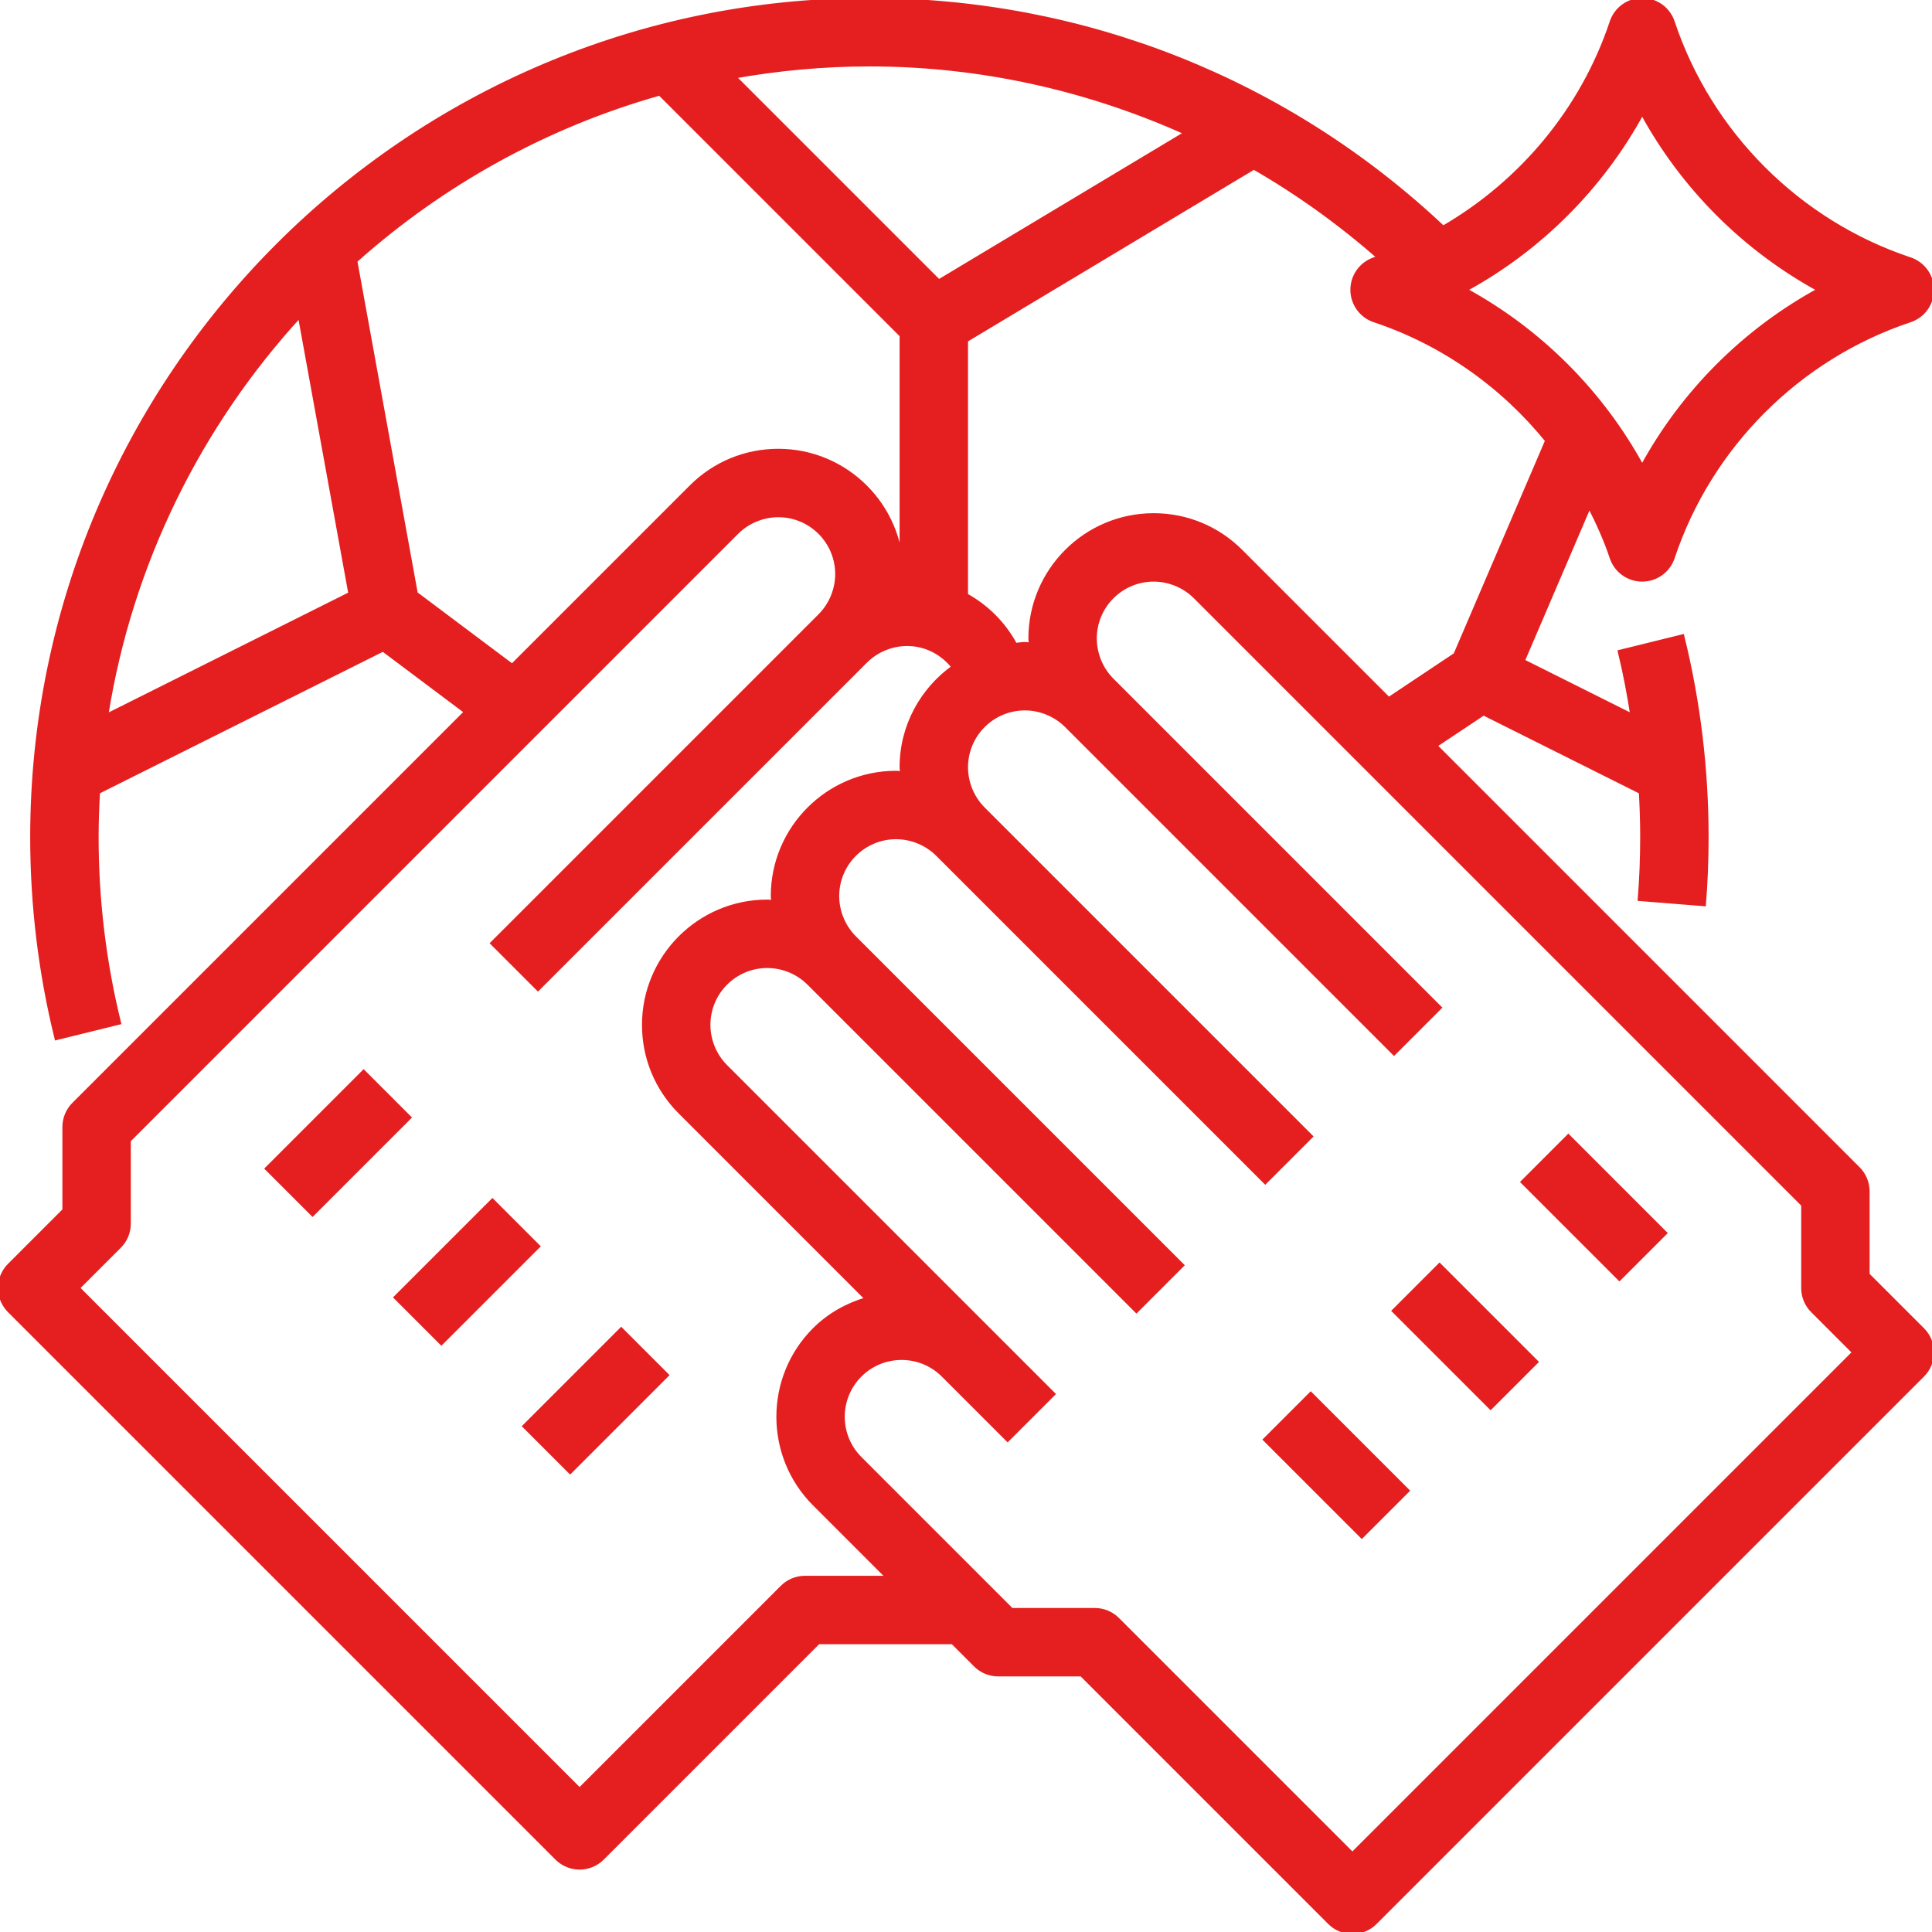
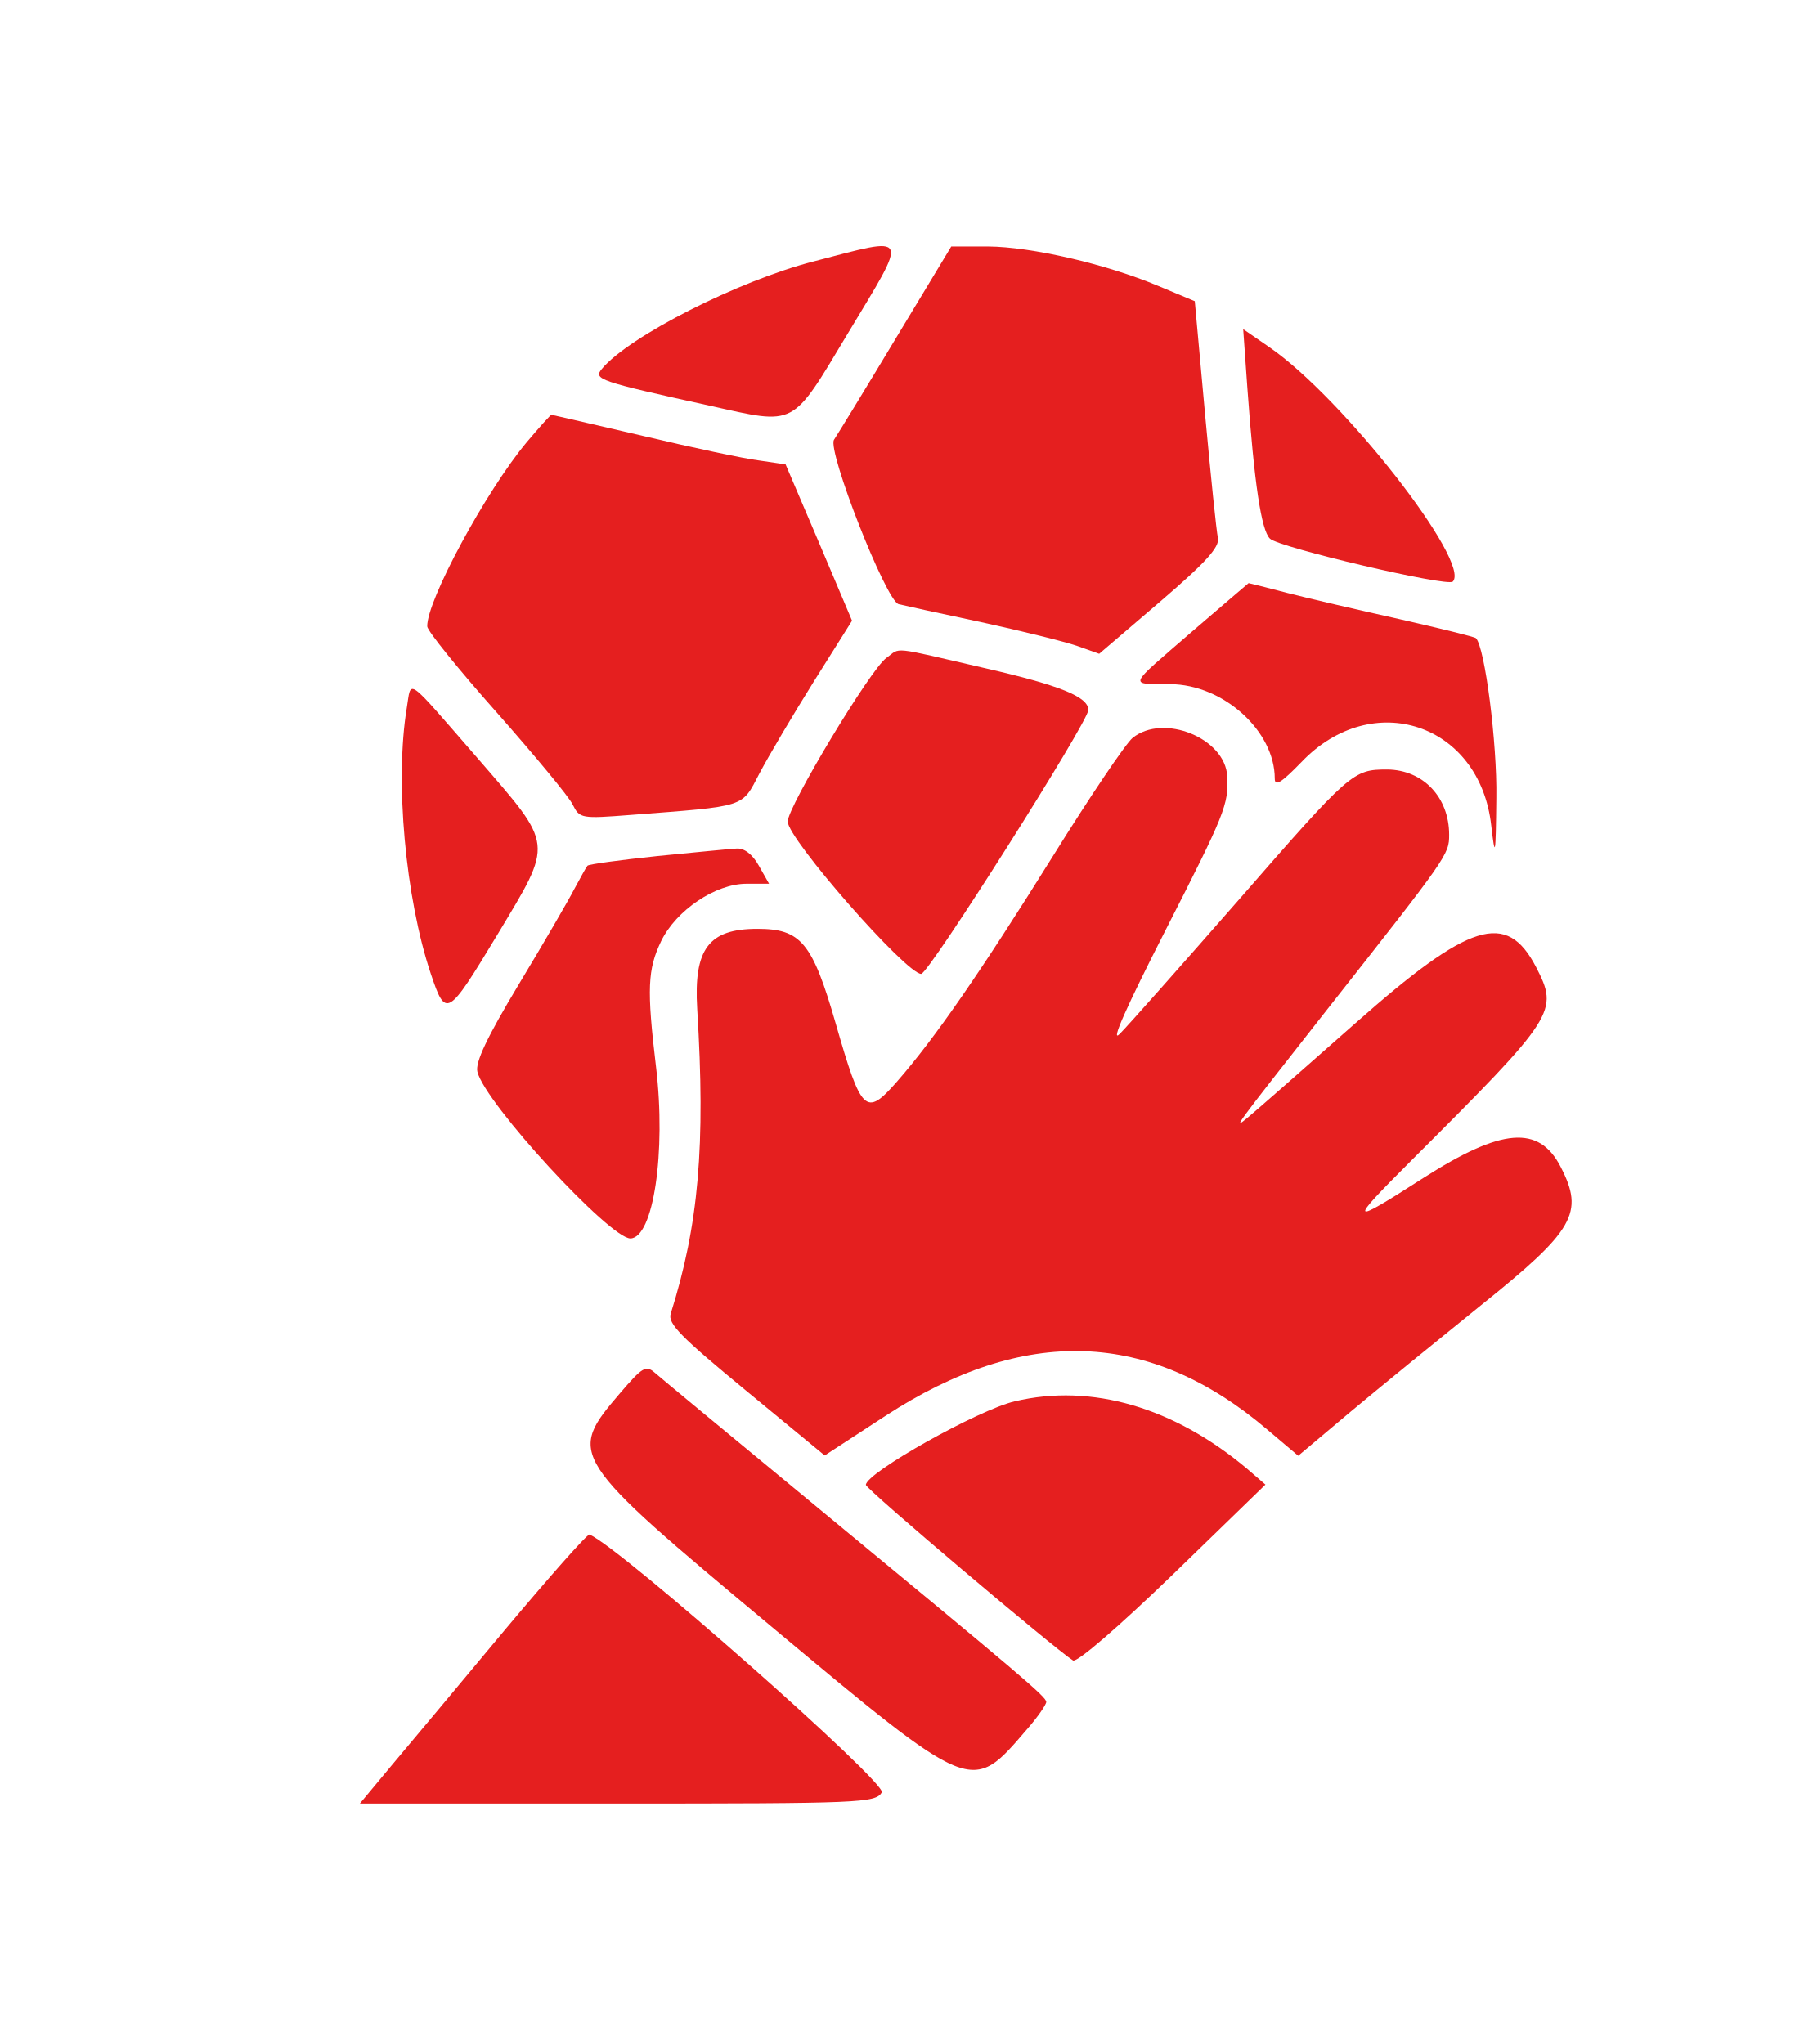
- <svg xmlns="http://www.w3.org/2000/svg" fill="#e51f1f" version="1.1" id="Layer_1" viewBox="0 0 480.004 480.004" xml:space="preserve" width="800px" height="800px" stroke="#e51f1f">
-   <g id="SVGRepo_bgCarrier" stroke-width="0" />
-   <g id="SVGRepo_tracerCarrier" stroke-linecap="round" stroke-linejoin="round" />
-   <g id="SVGRepo_iconCarrier">
-     <g>
-       <g>
-         <path d="M477.658,330.346l-13.656-13.656v-20.688c0-2.128-0.84-4.16-2.344-5.656L356.562,185.242l12.016-8.008l39.088,19.544 c0.216,3.736,0.336,7.48,0.336,11.224c0,5.16-0.2,10.328-0.608,15.36l15.952,1.28c0.44-5.464,0.656-11.064,0.656-16.64 c0-16.864-2.024-33.648-6.024-49.888l-15.528,3.832c1.288,5.24,2.272,10.552,3.112,15.896l-27.232-13.616l16.528-38.568 c2.128,4.152,4.072,8.408,5.56,12.88c1.088,3.264,4.136,5.464,7.584,5.464s6.496-2.2,7.584-5.472 c9.224-27.68,31.264-49.72,58.944-58.944c3.272-1.088,5.472-4.136,5.472-7.584s-2.2-6.496-5.472-7.584 c-27.68-9.224-49.72-31.264-58.944-58.944c-1.088-3.272-4.136-5.472-7.584-5.472s-6.496,2.2-7.584,5.472 c-7.224,21.68-22.376,39.8-41.88,51.112C319.81,20.098,269.306,0.002,216.002,0.002c-114.696,0-208,93.304-208,208 c0,16.88,2.032,33.672,6.032,49.904l15.528-3.832c-3.688-14.976-5.56-30.48-5.56-46.072c0-3.776,0.136-7.512,0.352-11.232 l70.808-35.4l20.664,15.496l-97.48,97.48c-1.504,1.496-2.344,3.528-2.344,5.656v20.688L2.346,314.346 c-3.128,3.128-3.128,8.184,0,11.312l136,136c1.56,1.56,3.608,2.344,5.656,2.344c2.048,0,4.096-0.784,5.656-2.344l53.656-53.656 h33.376l5.656,5.656c1.496,1.504,3.528,2.344,5.656,2.344h20.688l61.656,61.656c1.56,1.56,3.608,2.344,5.656,2.344 c2.048,0,4.096-0.784,5.656-2.344l136-136C480.786,338.53,480.786,333.474,477.658,330.346z M408.002,27.986 c10.096,18.56,25.456,33.92,44.016,44.016c-18.56,10.096-33.92,25.456-44.016,44.016c-10.096-18.56-25.456-33.92-44.016-44.016 C382.546,61.906,397.906,46.546,408.002,27.986z M342.618,63.954c-0.392,0.136-0.752,0.328-1.144,0.456 c-3.272,1.096-5.472,4.144-5.472,7.592s2.2,6.496,5.472,7.584c17,5.664,31.84,16.2,42.92,29.872l-22.8,53.208l-16.568,11.048 l-36.736-36.736c-5.792-5.792-13.48-8.976-21.664-8.976c-16.88,0-30.624,13.744-30.624,30.624c0,0.52,0.12,1.008,0.152,1.52 c-0.52-0.024-1.008-0.144-1.528-0.144c-0.816,0-1.584,0.176-2.384,0.24c-2.808-5.224-7.048-9.496-12.24-12.352V84.53 l71.512-42.904C322.522,47.962,332.922,55.426,342.618,63.954z M216.002,16.002c27.568,0,54.24,6.008,78.728,17.032L233.242,69.93 L182.33,19.018C193.274,17.074,204.514,16.002,216.002,16.002z M26.386,177.866c6.016-37.992,23.208-72.312,48.104-99.472 l12.568,69.136L26.386,177.866z M103.306,147.482L88.274,64.81c21.456-19.16,47.224-33.552,75.648-41.576l60.08,60.08v59.312 v1.512c-0.048,0-0.096,0.016-0.152,0.016c0.032-0.52,0.152-1.008,0.152-1.528c0-16.88-13.744-30.624-30.624-30.624 c-8.176,0-15.872,3.184-21.656,8.968l-44.472,44.472L103.306,147.482z M200.002,392.002c-2.128,0-4.16,0.84-5.656,2.344 l-50.344,50.344L19.314,320.002l10.344-10.344c1.504-1.496,2.344-3.528,2.344-5.656v-20.688l151.032-151.032 c2.72-2.72,6.488-4.28,10.344-4.28c8.064,0,14.624,6.56,14.624,14.624c0,3.848-1.56,7.624-4.28,10.344l-81.376,81.376 l11.312,11.312l81.376-81.376c2.72-2.72,6.488-4.28,10.344-4.28c4.704,0,8.856,2.272,11.536,5.736 c-7.784,5.56-12.912,14.616-12.912,24.888c0,0.52,0.12,1.008,0.152,1.52c-0.52-0.024-1.008-0.144-1.528-0.144 c-16.88,0-30.624,13.744-30.624,30.624c0,0.52,0.12,1.008,0.152,1.52c-0.52-0.024-1.008-0.144-1.528-0.144 c-16.88,0-30.624,13.744-30.624,30.624c0,8.176,3.184,15.872,8.968,21.656l46.472,46.472c-4.784,1.392-9.328,3.832-13.096,7.592 c-11.944,11.936-11.944,31.376,0,43.312l18.344,18.344H200.002z M336.002,460.69l-58.344-58.344 c-1.496-1.504-3.528-2.344-5.656-2.344h-20.688l-37.656-37.656c-5.704-5.704-5.704-14.984,0-20.688s14.984-5.704,20.688,0l8,8l8,8 l11.312-11.312l-8-8l-8-8l-65.376-65.376c-2.72-2.72-4.28-6.488-4.28-10.344c0-8.064,6.56-14.624,14.624-14.624 c3.848,0,7.624,1.56,10.344,4.28l81.376,81.376l11.312-11.312l-81.376-81.376c-2.72-2.72-4.28-6.488-4.28-10.344 c0-8.064,6.56-14.624,14.624-14.624c3.848,0,7.624,1.56,10.344,4.28l81.376,81.376l11.312-11.312l-81.376-81.376 c-2.72-2.72-4.28-6.488-4.28-10.344c0-8.064,6.56-14.624,14.624-14.624c3.848,0,7.624,1.56,10.344,4.28l81.376,81.376 l11.312-11.312l-81.376-81.376c-2.72-2.72-4.28-6.488-4.28-10.344c0-8.064,6.56-14.624,14.624-14.624 c3.848,0,7.624,1.56,10.344,4.28l151.032,151.032v20.688c0,2.128,0.84,4.16,2.344,5.656l10.344,10.344L336.002,460.69z" />
-       </g>
-     </g>
-     <g>
-       <g>
-         <rect x="324.003" y="347.042" transform="matrix(0.7071 -0.7071 0.7071 0.7071 -160.155 341.3789)" width="16" height="33.944" />
-       </g>
-     </g>
-     <g>
-       <g>
-         <rect x="356.003" y="315.051" transform="matrix(0.7071 -0.7071 0.7071 0.7071 -128.1618 354.6366)" width="16" height="33.944" />
-       </g>
-     </g>
-     <g>
-       <g>
-         <rect x="388.003" y="283.037" transform="matrix(0.7071 -0.7071 0.7071 0.7071 -96.1516 367.8872)" width="16" height="33.944" />
-       </g>
-     </g>
-     <g>
-       <g>
-         <rect x="131.022" y="339.995" transform="matrix(0.7071 -0.7071 0.7071 0.7071 -202.7236 206.5732)" width="33.944" height="16" />
-       </g>
-     </g>
-     <g>
-       <g>
-         <rect x="99.031" y="307.995" transform="matrix(0.7071 -0.7071 0.7071 0.7071 -189.4658 174.5795)" width="33.944" height="16" />
-       </g>
-     </g>
-     <g>
-       <g>
-         <rect x="67.033" y="275.995" transform="matrix(0.7071 -0.7071 0.7071 0.7071 -176.2105 142.5806)" width="33.944" height="16" />
-       </g>
-     </g>
+ <svg xmlns="http://www.w3.org/2000/svg" version="1.0" width="300pt" height="340pt" viewBox="0 0 300 340" preserveAspectRatio="xMidYMid meet">
+   <g transform="translate(0,340) scale(0.05,-0.05)" fill="#e51f1f" stroke="none">
+     <path d="M2705 5930 c-249 -64 -613 -249 -703 -357 -29 -35 -12 -41 360 -123 288 -64 269 -74 457 239 205 341 213 326 -114 241z" />
+     <path d="M2980 5675 c-101 -168 -194 -320 -206 -338 -23 -36 173 -536 215 -547 11 -3 134 -30 271 -59 138 -30 283 -66 323 -80 l73 -26 201 172 c153 131 200 183 194 213 -5 22 -24 208 -43 414 l-34 374 -122 51 c-174 73 -422 130 -565 131 l-123 0 -184 -305z" />
+     <path d="M4149 5508 c23 -317 46 -472 75 -500 29 -29 590 -161 608 -143 63 63 -366 612 -610 780 l-87 60 14 -197z" />
+     <path d="M1752 5329 c-136 -163 -333 -528 -331 -613 0 -14 104 -143 231 -286 126 -143 241 -281 253 -307 23 -46 28 -47 194 -34 387 30 367 23 427 138 30 57 111 194 181 306 l127 202 -110 260 -111 260 -88 13 c-49 6 -223 43 -387 82 -164 38 -301 70 -304 70 -3 0 -40 -41 -82 -91z" />
+     <path d="M3965 4699 c-219 -190 -212 -173 -73 -175 177 -1 348 -156 348 -314 0 -28 22 -14 89 55 236 247 593 128 631 -211 13 -112 15 -104 17 92 3 181 -38 501 -68 531 -3 4 -117 32 -253 63 -135 30 -303 69 -373 87 -69 18 -128 33 -130 33 -1 -1 -86 -73 -188 -161z" />
+     <path d="M2948 4611 c-52 -36 -328 -495 -328 -544 0 -58 394 -507 444 -507 25 0 556 839 556 878 0 44 -95 82 -343 139 -321 74 -279 70 -329 34z" />
+     <path d="M1353 4445 c-40 -242 -5 -631 80 -885 50 -148 55 -145 221 130 188 313 190 292 -65 587 -244 280 -220 264 -236 168z" />
+     <path d="M3767 4345 c-23 -19 -143 -197 -266 -395 -239 -383 -391 -604 -519 -750 -102 -116 -117 -102 -202 194 -78 271 -116 316 -261 316 -162 0 -212 -67 -200 -266 28 -457 5 -718 -88 -1014 -11 -33 34 -78 250 -256 l262 -216 201 131 c463 302 879 288 1270 -44 l104 -88 176 148 c97 81 291 239 431 352 312 250 345 308 266 461 -72 140 -196 130 -457 -37 -248 -159 -252 -154 -42 56 485 484 493 498 417 646 -98 188 -220 150 -602 -188 -174 -154 -335 -295 -357 -313 -51 -42 -52 -43 263 358 404 513 407 517 407 583 0 125 -87 216 -206 217 -114 0 -122 -7 -495 -435 -190 -217 -367 -417 -395 -445 -32 -32 23 91 152 344 198 388 211 420 206 513 -6 127 -212 211 -315 128z" />
+     <path d="M2186 3952 c-123 -13 -227 -27 -232 -32 -5 -6 -24 -41 -44 -78 -19 -37 -102 -180 -184 -316 -107 -178 -146 -261 -138 -292 26 -105 441 -555 509 -554 76 2 119 286 85 571 -31 259 -28 324 17 418 50 103 181 191 284 191 l75 0 -34 60 c-21 38 -49 59 -74 57 -22 -1 -141 -13 -264 -25z" />
+     <path d="M2063 2166 c-177 -207 -173 -213 500 -775 676 -564 667 -560 852 -345 36 41 65 83 65 92 0 17 -79 84 -790 671 -264 218 -495 409 -513 425 -29 25 -41 17 -114 -68z" />
+     <path d="M3375 2138 c-121 -28 -495 -238 -495 -278 0 -14 630 -547 689 -584 13 -8 152 112 332 286 l308 299 -59 51 c-244 206 -519 287 -775 226z" />
+     <path d="M1677 1375 c-149 -179 -318 -381 -376 -450 l-104 -125 856 0 c809 0 859 2 880 37 19 30 -864 810 -972 858 -7 3 -134 -141 -284 -320z" />
  </g>
</svg>
